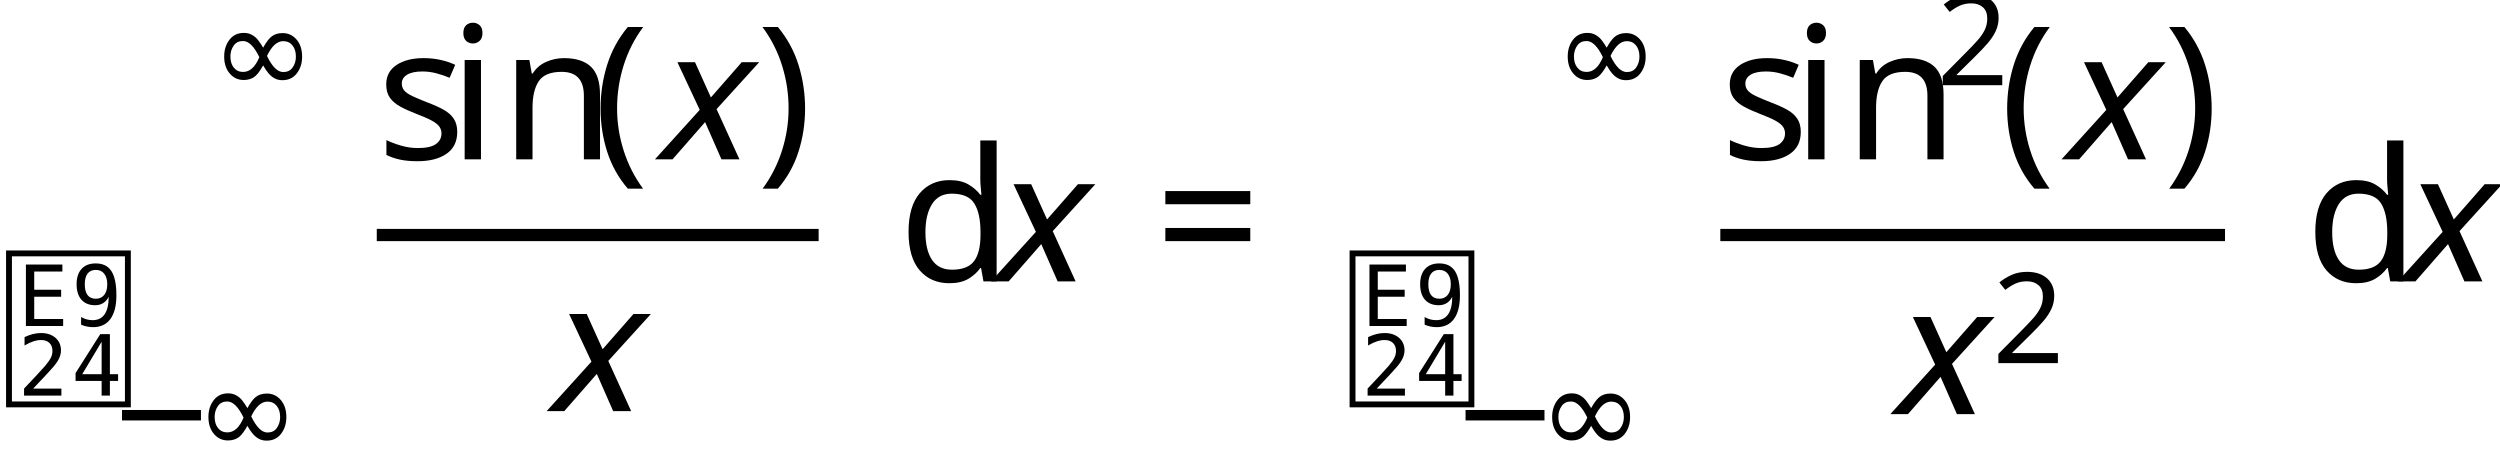
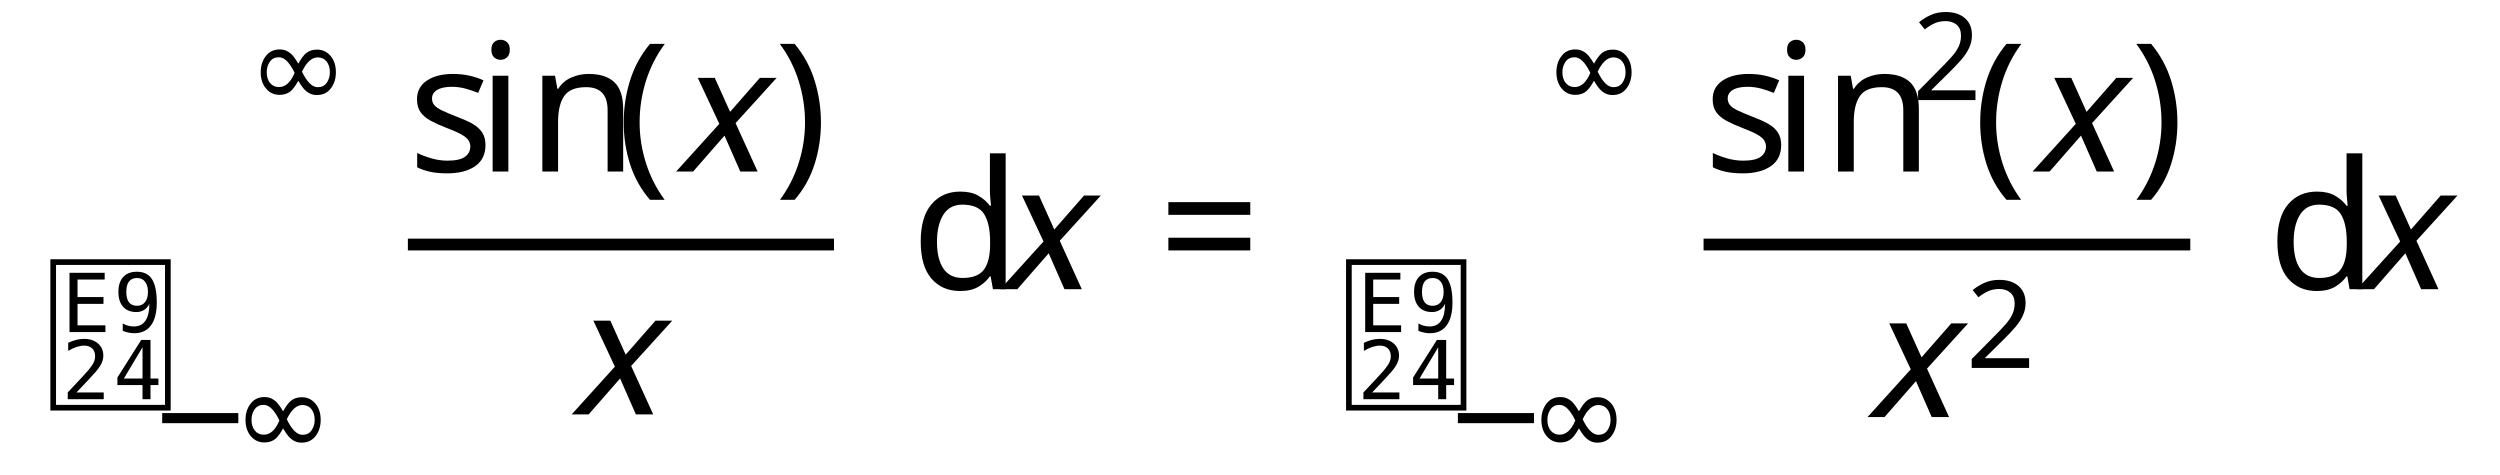
- <svg xmlns="http://www.w3.org/2000/svg" width="1294.375" height="235.485" viewBox="0 0 13483 2452">
+ <svg xmlns="http://www.w3.org/2000/svg" width="1342.183" height="254.589" viewBox="0 0 13981 2651">
  <defs>
    <style type="text/css">@font-face{font-family:rex;src:url('http://rex.breeden.cc/rex-xits.otf');}</style>
  </defs>
  <g font-family="rex" font-size="1000">
-     <text transform="translate(1, 2133)"></text>
-     <text transform="translate(1136, 508) scale(0.68)">∞</text>
-     <text transform="translate(586, 2452) scale(0.68)">−</text>
-     <text transform="translate(1051, 2452) scale(0.68)">∞</text>
-     <text transform="translate(2032, 859)">s</text>
-     <text transform="translate(2421, 859)">i</text>
-     <text transform="translate(2699, 859)">n</text>
-     <text transform="translate(3199, 859)">(</text>
-     <text transform="translate(3532, 859)">𝑥</text>
-     <text transform="translate(4082, 859)">)</text>
-     <rect x="2032" y="1234" width="2383" height="66" fill="#000" />
-     <text transform="translate(2948, 2217)">𝑥</text>
-     <text transform="translate(4845, 1517)">d</text>
-     <text transform="translate(5345, 1517)">𝑥</text>
-     <text transform="translate(6229, 1517)">=</text>
-     <text transform="translate(7247, 2133)"></text>
-     <text transform="translate(8382, 508) scale(0.68)">∞</text>
-     <text transform="translate(7832, 2452) scale(0.68)">−</text>
-     <text transform="translate(8298, 2452) scale(0.68)">∞</text>
-     <text transform="translate(9278, 859)">s</text>
-     <text transform="translate(9667, 859)">i</text>
-     <text transform="translate(9945, 859)">n</text>
-     <text transform="translate(10445, 459) scale(0.68)">2</text>
-     <text transform="translate(10785, 859)">(</text>
-     <text transform="translate(11118, 859)">𝑥</text>
-     <text transform="translate(11668, 859)">)</text>
-     <rect x="9278" y="1234" width="2722" height="66" fill="#000" />
-     <text transform="translate(10195, 2233)">𝑥</text>
-     <text transform="translate(10745, 1958) scale(0.68)">2</text>
-     <text transform="translate(12432, 1517)">d</text>
-     <text transform="translate(12932, 1517)">𝑥</text>
+     <text transform="translate(250, 2232)"></text>
+     <text transform="translate(1385, 607) scale(0.68)">∞</text>
+     <text transform="translate(835, 2551) scale(0.68)">−</text>
+     <text transform="translate(1300, 2551) scale(0.68)">∞</text>
+     <text transform="translate(2281, 959)">s</text>
+     <text transform="translate(2670, 959)">i</text>
+     <text transform="translate(2948, 959)">n</text>
+     <text transform="translate(3448, 959)">(</text>
+     <text transform="translate(3781, 959)">𝑥</text>
+     <text transform="translate(4331, 959)">)</text>
+     <rect x="2281" y="1334" width="2383" height="66" fill="#000" />
+     <text transform="translate(3197, 2317)">𝑥</text>
+     <text transform="translate(5094, 1617)">d</text>
+     <text transform="translate(5594, 1617)">𝑥</text>
+     <text transform="translate(6478, 1617)">=</text>
+     <text transform="translate(7496, 2232)"></text>
+     <text transform="translate(8631, 607) scale(0.68)">∞</text>
+     <text transform="translate(8081, 2551) scale(0.68)">−</text>
+     <text transform="translate(8547, 2551) scale(0.68)">∞</text>
+     <text transform="translate(9527, 959)">s</text>
+     <text transform="translate(9916, 959)">i</text>
+     <text transform="translate(10194, 959)">n</text>
+     <text transform="translate(10694, 559) scale(0.68)">2</text>
+     <text transform="translate(11034, 959)">(</text>
+     <text transform="translate(11367, 959)">𝑥</text>
+     <text transform="translate(11917, 959)">)</text>
+     <rect x="9527" y="1334" width="2722" height="66" fill="#000" />
+     <text transform="translate(10444, 2332)">𝑥</text>
+     <text transform="translate(10994, 2057) scale(0.68)">2</text>
+     <text transform="translate(12681, 1617)">d</text>
+     <text transform="translate(13181, 1617)">𝑥</text>
  </g>
</svg>
